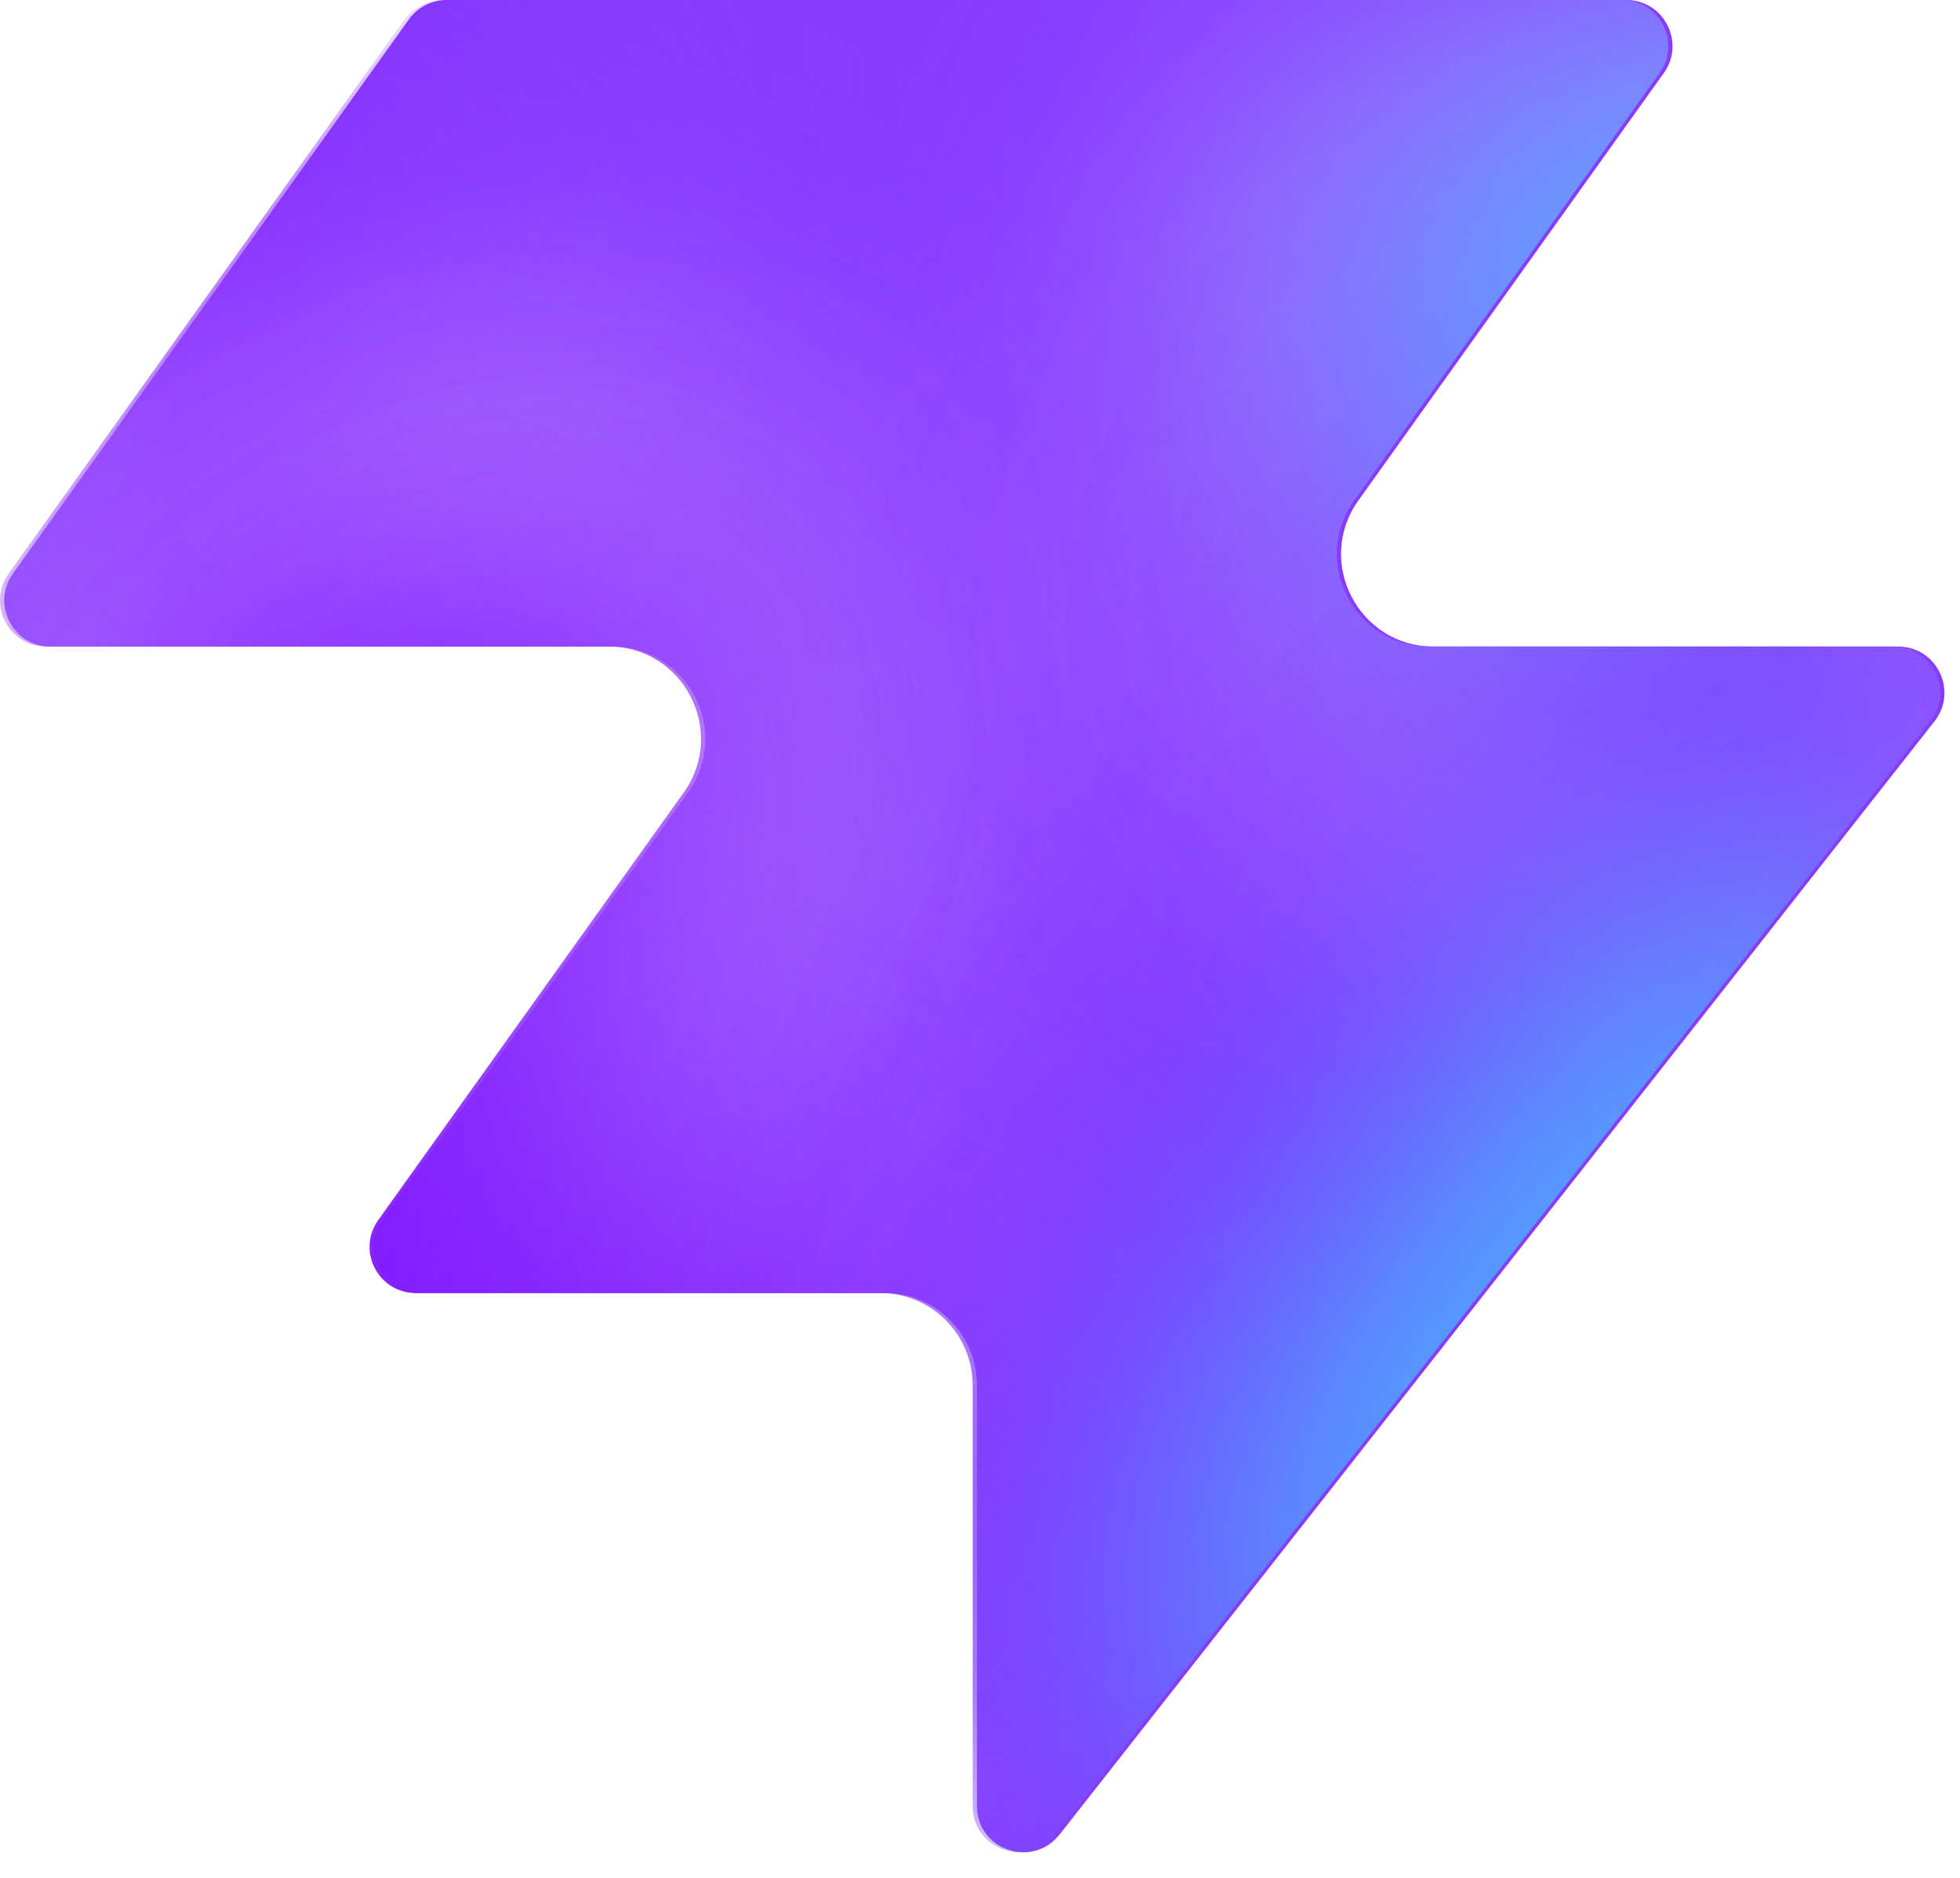
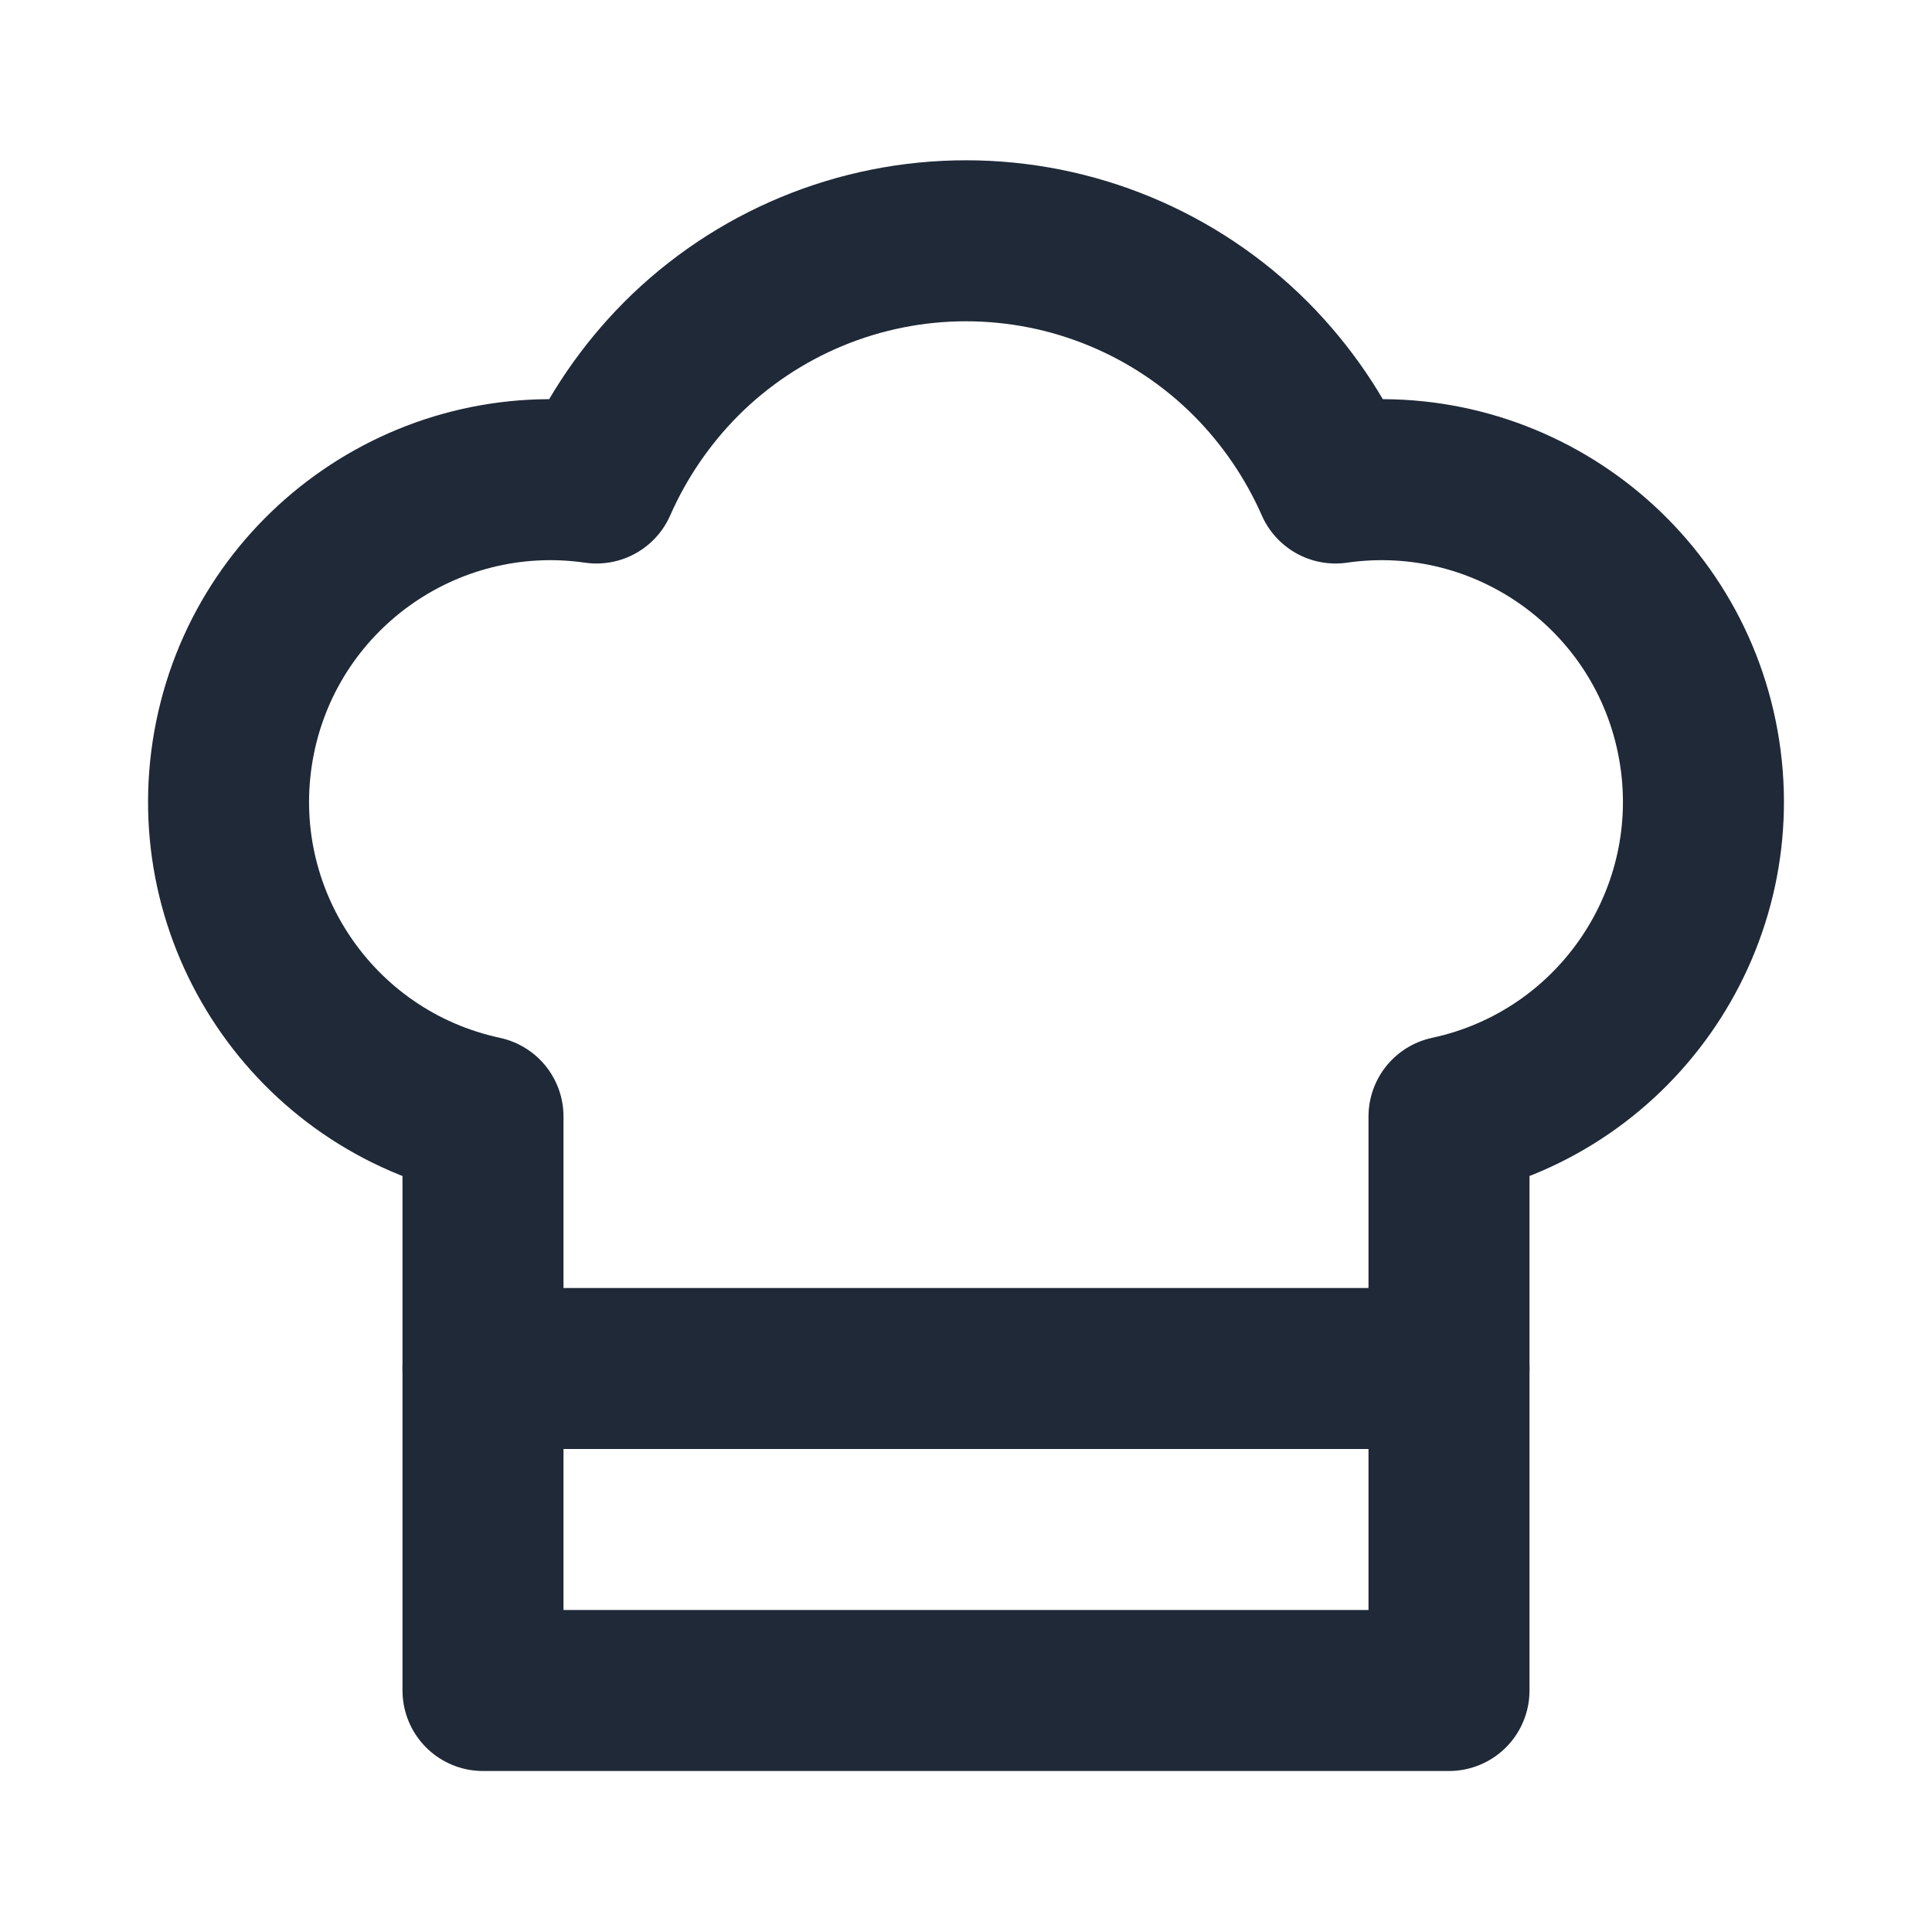
- <svg xmlns="http://www.w3.org/2000/svg" width="48" height="46" fill="none" viewBox="0 0 48 46">
-   <path fill="#863bff" d="M25.946 44.938c-.664.845-2.021.375-2.021-.698V33.937a2.26 2.26 0 0 0-2.262-2.262H10.287c-.92 0-1.456-1.04-.92-1.788l7.48-10.471c1.07-1.497 0-3.578-1.842-3.578H1.237c-.92 0-1.456-1.04-.92-1.788L10.013.474c.214-.297.556-.474.92-.474h28.894c.92 0 1.456 1.04.92 1.788l-7.48 10.471c-1.07 1.498 0 3.579 1.842 3.579h11.377c.943 0 1.473 1.088.89 1.83L25.947 44.94z" style="fill:#863bff;fill:color(display-p3 .525 .23 1);fill-opacity:1" />
-   <mask id="a" width="48" height="46" x="0" y="0" maskUnits="userSpaceOnUse" style="mask-type:alpha">
-     <path fill="#000" d="M25.842 44.938c-.664.844-2.021.375-2.021-.698V33.937a2.26 2.26 0 0 0-2.262-2.262H10.183c-.92 0-1.456-1.04-.92-1.788l7.48-10.471c1.07-1.498 0-3.579-1.842-3.579H1.133c-.92 0-1.456-1.04-.92-1.787L9.91.473c.214-.297.556-.474.92-.474h28.894c.92 0 1.456 1.04.92 1.788l-7.48 10.471c-1.07 1.498 0 3.578 1.842 3.578h11.377c.943 0 1.473 1.088.89 1.832L25.843 44.94z" style="fill:#000;fill-opacity:1" />
-   </mask>
-   <g mask="url(#a)">
-     <g filter="url(#b)">
-       <ellipse cx="5.508" cy="14.704" fill="#ede6ff" rx="5.508" ry="14.704" style="fill:#ede6ff;fill:color(display-p3 .927 .903 1);fill-opacity:1" transform="matrix(.00324 1 1 -.00324 -4.47 31.516)" />
-     </g>
-     <g filter="url(#c)">
-       <ellipse cx="10.399" cy="29.851" fill="#ede6ff" rx="10.399" ry="29.851" style="fill:#ede6ff;fill:color(display-p3 .927 .903 1);fill-opacity:1" transform="matrix(.00324 1 1 -.00324 -39.328 7.883)" />
-     </g>
-     <g filter="url(#d)">
-       <ellipse cx="5.508" cy="30.487" fill="#7e14ff" rx="5.508" ry="30.487" style="fill:#7e14ff;fill:color(display-p3 .492 .077 1);fill-opacity:1" transform="rotate(89.814 -25.913 -14.639)scale(1 -1)" />
-     </g>
-     <g filter="url(#e)">
-       <ellipse cx="5.508" cy="30.599" fill="#7e14ff" rx="5.508" ry="30.599" style="fill:#7e14ff;fill:color(display-p3 .492 .077 1);fill-opacity:1" transform="rotate(89.814 -32.644 -3.334)scale(1 -1)" />
-     </g>
-     <g filter="url(#f)">
-       <ellipse cx="5.508" cy="30.599" fill="#7e14ff" rx="5.508" ry="30.599" style="fill:#7e14ff;fill:color(display-p3 .492 .077 1);fill-opacity:1" transform="matrix(.00324 1 1 -.00324 -34.34 30.47)" />
-     </g>
-     <g filter="url(#g)">
-       <ellipse cx="14.072" cy="22.078" fill="#ede6ff" rx="14.072" ry="22.078" style="fill:#ede6ff;fill:color(display-p3 .927 .903 1);fill-opacity:1" transform="rotate(93.35 24.506 48.493)scale(-1 1)" />
-     </g>
-     <g filter="url(#h)">
-       <ellipse cx="3.47" cy="21.501" fill="#7e14ff" rx="3.47" ry="21.501" style="fill:#7e14ff;fill:color(display-p3 .492 .077 1);fill-opacity:1" transform="rotate(89.009 28.708 47.59)scale(-1 1)" />
-     </g>
-     <g filter="url(#i)">
-       <ellipse cx="3.47" cy="21.501" fill="#7e14ff" rx="3.47" ry="21.501" style="fill:#7e14ff;fill:color(display-p3 .492 .077 1);fill-opacity:1" transform="rotate(89.009 28.708 47.59)scale(-1 1)" />
-     </g>
-     <g filter="url(#j)">
-       <ellipse cx=".387" cy="8.972" fill="#7e14ff" rx="4.407" ry="29.108" style="fill:#7e14ff;fill:color(display-p3 .492 .077 1);fill-opacity:1" transform="rotate(39.51 .387 8.972)" />
-     </g>
-     <g filter="url(#k)">
-       <ellipse cx="47.523" cy="-6.092" fill="#7e14ff" rx="4.407" ry="29.108" style="fill:#7e14ff;fill:color(display-p3 .492 .077 1);fill-opacity:1" transform="rotate(37.892 47.523 -6.092)" />
-     </g>
-     <g filter="url(#l)">
-       <ellipse cx="41.412" cy="6.333" fill="#47bfff" rx="5.971" ry="9.665" style="fill:#47bfff;fill:color(display-p3 .28 .748 1);fill-opacity:1" transform="rotate(37.892 41.412 6.333)" />
-     </g>
-     <g filter="url(#m)">
-       <ellipse cx="-1.879" cy="38.332" fill="#7e14ff" rx="4.407" ry="29.108" style="fill:#7e14ff;fill:color(display-p3 .492 .077 1);fill-opacity:1" transform="rotate(37.892 -1.88 38.332)" />
-     </g>
-     <g filter="url(#n)">
-       <ellipse cx="-1.879" cy="38.332" fill="#7e14ff" rx="4.407" ry="29.108" style="fill:#7e14ff;fill:color(display-p3 .492 .077 1);fill-opacity:1" transform="rotate(37.892 -1.88 38.332)" />
-     </g>
-     <g filter="url(#o)">
-       <ellipse cx="35.651" cy="29.907" fill="#7e14ff" rx="4.407" ry="29.108" style="fill:#7e14ff;fill:color(display-p3 .492 .077 1);fill-opacity:1" transform="rotate(37.892 35.651 29.907)" />
-     </g>
-     <g filter="url(#p)">
-       <ellipse cx="38.418" cy="32.4" fill="#47bfff" rx="5.971" ry="15.297" style="fill:#47bfff;fill:color(display-p3 .28 .748 1);fill-opacity:1" transform="rotate(37.892 38.418 32.4)" />
-     </g>
-   </g>
-   <defs>
-     <filter id="b" width="60.045" height="41.654" x="-19.77" y="16.149" color-interpolation-filters="sRGB" filterUnits="userSpaceOnUse">
-       <feFlood flood-opacity="0" result="BackgroundImageFix" />
-       <feBlend in="SourceGraphic" in2="BackgroundImageFix" result="shape" />
-       <feGaussianBlur result="effect1_foregroundBlur_2002_17158" stdDeviation="7.659" />
-     </filter>
-     <filter id="c" width="90.34" height="51.437" x="-54.613" y="-7.533" color-interpolation-filters="sRGB" filterUnits="userSpaceOnUse">
-       <feFlood flood-opacity="0" result="BackgroundImageFix" />
-       <feBlend in="SourceGraphic" in2="BackgroundImageFix" result="shape" />
-       <feGaussianBlur result="effect1_foregroundBlur_2002_17158" stdDeviation="7.659" />
-     </filter>
-     <filter id="d" width="79.355" height="29.4" x="-49.64" y="2.03" color-interpolation-filters="sRGB" filterUnits="userSpaceOnUse">
-       <feFlood flood-opacity="0" result="BackgroundImageFix" />
-       <feBlend in="SourceGraphic" in2="BackgroundImageFix" result="shape" />
-       <feGaussianBlur result="effect1_foregroundBlur_2002_17158" stdDeviation="4.596" />
-     </filter>
-     <filter id="e" width="79.579" height="29.4" x="-45.045" y="20.029" color-interpolation-filters="sRGB" filterUnits="userSpaceOnUse">
-       <feFlood flood-opacity="0" result="BackgroundImageFix" />
-       <feBlend in="SourceGraphic" in2="BackgroundImageFix" result="shape" />
-       <feGaussianBlur result="effect1_foregroundBlur_2002_17158" stdDeviation="4.596" />
-     </filter>
-     <filter id="f" width="79.579" height="29.4" x="-43.513" y="21.178" color-interpolation-filters="sRGB" filterUnits="userSpaceOnUse">
-       <feFlood flood-opacity="0" result="BackgroundImageFix" />
-       <feBlend in="SourceGraphic" in2="BackgroundImageFix" result="shape" />
-       <feGaussianBlur result="effect1_foregroundBlur_2002_17158" stdDeviation="4.596" />
-     </filter>
-     <filter id="g" width="74.749" height="58.852" x="15.756" y="-17.901" color-interpolation-filters="sRGB" filterUnits="userSpaceOnUse">
-       <feFlood flood-opacity="0" result="BackgroundImageFix" />
-       <feBlend in="SourceGraphic" in2="BackgroundImageFix" result="shape" />
-       <feGaussianBlur result="effect1_foregroundBlur_2002_17158" stdDeviation="7.659" />
-     </filter>
-     <filter id="h" width="61.377" height="25.362" x="23.548" y="2.284" color-interpolation-filters="sRGB" filterUnits="userSpaceOnUse">
-       <feFlood flood-opacity="0" result="BackgroundImageFix" />
-       <feBlend in="SourceGraphic" in2="BackgroundImageFix" result="shape" />
-       <feGaussianBlur result="effect1_foregroundBlur_2002_17158" stdDeviation="4.596" />
-     </filter>
-     <filter id="i" width="61.377" height="25.362" x="23.548" y="2.284" color-interpolation-filters="sRGB" filterUnits="userSpaceOnUse">
-       <feFlood flood-opacity="0" result="BackgroundImageFix" />
-       <feBlend in="SourceGraphic" in2="BackgroundImageFix" result="shape" />
-       <feGaussianBlur result="effect1_foregroundBlur_2002_17158" stdDeviation="4.596" />
-     </filter>
-     <filter id="j" width="56.045" height="63.649" x="-27.636" y="-22.853" color-interpolation-filters="sRGB" filterUnits="userSpaceOnUse">
-       <feFlood flood-opacity="0" result="BackgroundImageFix" />
-       <feBlend in="SourceGraphic" in2="BackgroundImageFix" result="shape" />
-       <feGaussianBlur result="effect1_foregroundBlur_2002_17158" stdDeviation="4.596" />
-     </filter>
-     <filter id="k" width="54.814" height="64.646" x="20.116" y="-38.415" color-interpolation-filters="sRGB" filterUnits="userSpaceOnUse">
-       <feFlood flood-opacity="0" result="BackgroundImageFix" />
-       <feBlend in="SourceGraphic" in2="BackgroundImageFix" result="shape" />
-       <feGaussianBlur result="effect1_foregroundBlur_2002_17158" stdDeviation="4.596" />
-     </filter>
-     <filter id="l" width="33.541" height="35.313" x="24.641" y="-11.323" color-interpolation-filters="sRGB" filterUnits="userSpaceOnUse">
-       <feFlood flood-opacity="0" result="BackgroundImageFix" />
-       <feBlend in="SourceGraphic" in2="BackgroundImageFix" result="shape" />
-       <feGaussianBlur result="effect1_foregroundBlur_2002_17158" stdDeviation="4.596" />
-     </filter>
-     <filter id="m" width="54.814" height="64.646" x="-29.286" y="6.009" color-interpolation-filters="sRGB" filterUnits="userSpaceOnUse">
-       <feFlood flood-opacity="0" result="BackgroundImageFix" />
-       <feBlend in="SourceGraphic" in2="BackgroundImageFix" result="shape" />
-       <feGaussianBlur result="effect1_foregroundBlur_2002_17158" stdDeviation="4.596" />
-     </filter>
-     <filter id="n" width="54.814" height="64.646" x="-29.286" y="6.009" color-interpolation-filters="sRGB" filterUnits="userSpaceOnUse">
-       <feFlood flood-opacity="0" result="BackgroundImageFix" />
-       <feBlend in="SourceGraphic" in2="BackgroundImageFix" result="shape" />
-       <feGaussianBlur result="effect1_foregroundBlur_2002_17158" stdDeviation="4.596" />
-     </filter>
-     <filter id="o" width="54.814" height="64.646" x="8.244" y="-2.416" color-interpolation-filters="sRGB" filterUnits="userSpaceOnUse">
-       <feFlood flood-opacity="0" result="BackgroundImageFix" />
-       <feBlend in="SourceGraphic" in2="BackgroundImageFix" result="shape" />
-       <feGaussianBlur result="effect1_foregroundBlur_2002_17158" stdDeviation="4.596" />
-     </filter>
-     <filter id="p" width="39.409" height="43.623" x="18.713" y="10.588" color-interpolation-filters="sRGB" filterUnits="userSpaceOnUse">
-       <feFlood flood-opacity="0" result="BackgroundImageFix" />
-       <feBlend in="SourceGraphic" in2="BackgroundImageFix" result="shape" />
-       <feGaussianBlur result="effect1_foregroundBlur_2002_17158" stdDeviation="4.596" />
-     </filter>
-   </defs>
+ <svg xmlns="http://www.w3.org/2000/svg" viewBox="0 0 24 24" fill="none" stroke="#1f2937" stroke-width="2" stroke-linecap="round" stroke-linejoin="round">
+   <path d="M6 13.87A4 4 0 0 1 7.41 6a5.11 5.11 0 0 1 1.05-1.54 5 5 0 0 1 7.08 0A5.11 5.11 0 0 1 16.59 6 4 4 0 0 1 18 13.87V21H6z" />
+   <line x1="6" y1="17" x2="18" y2="17" />
</svg>
